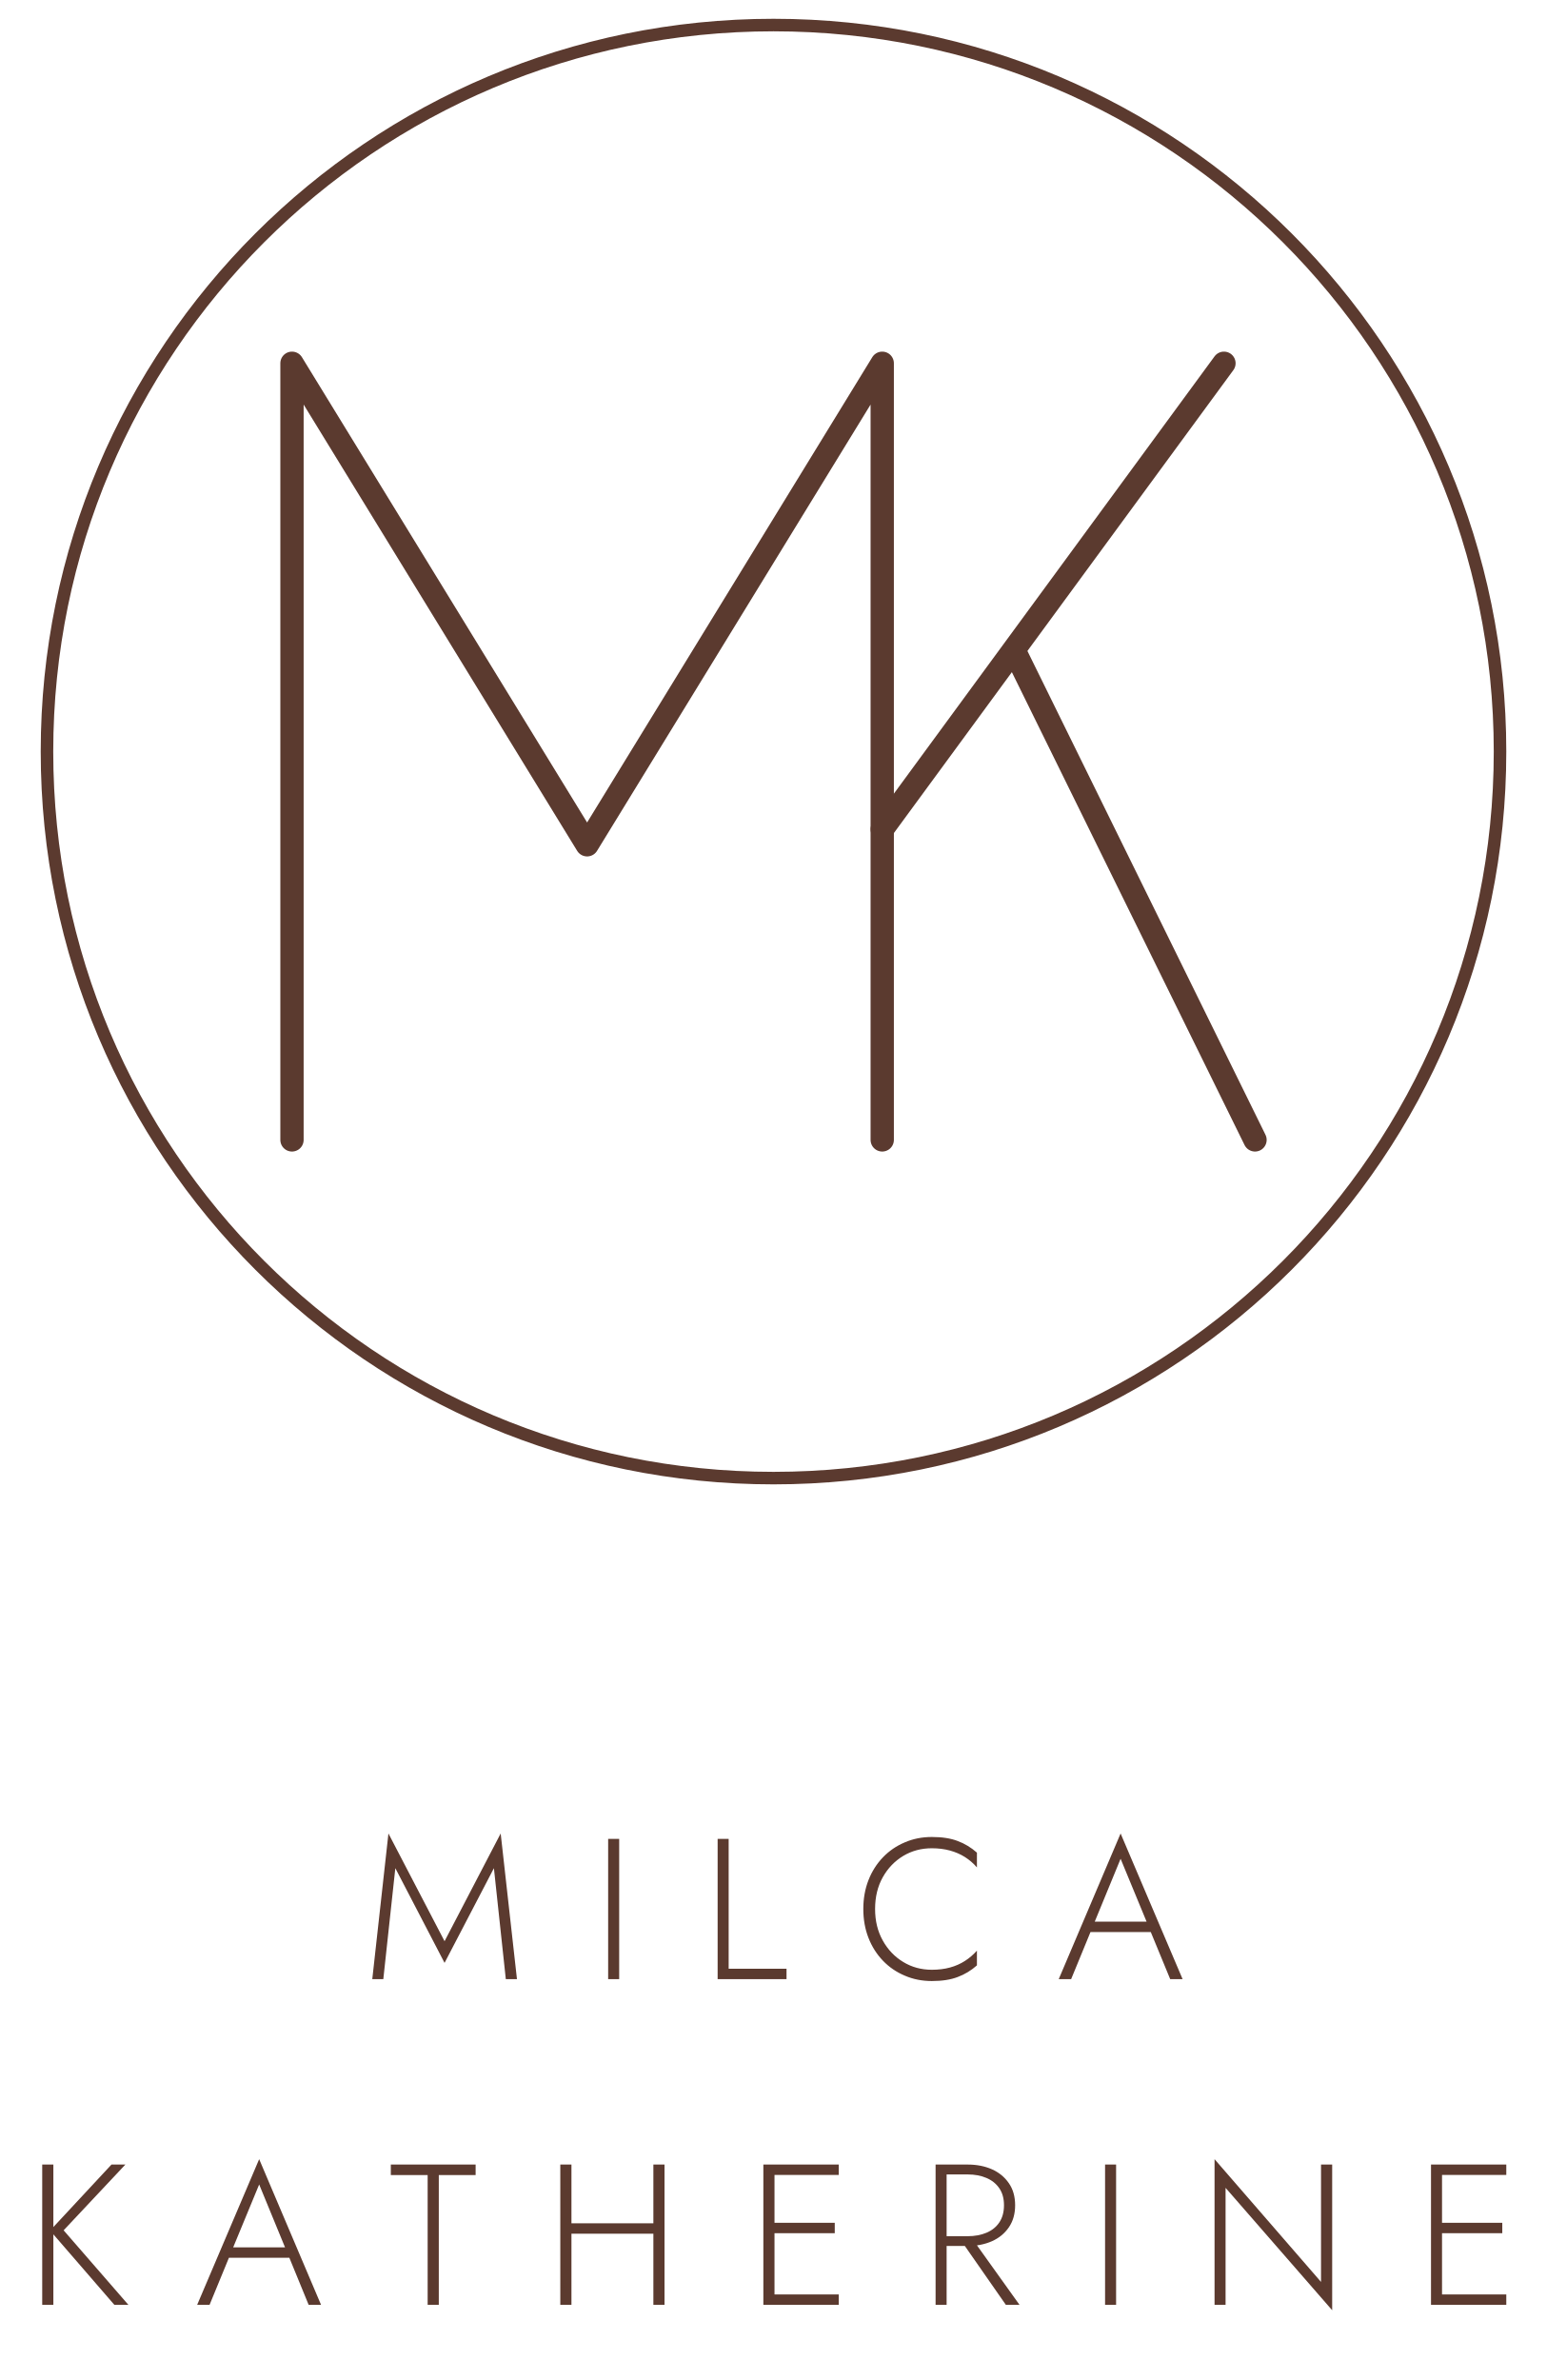
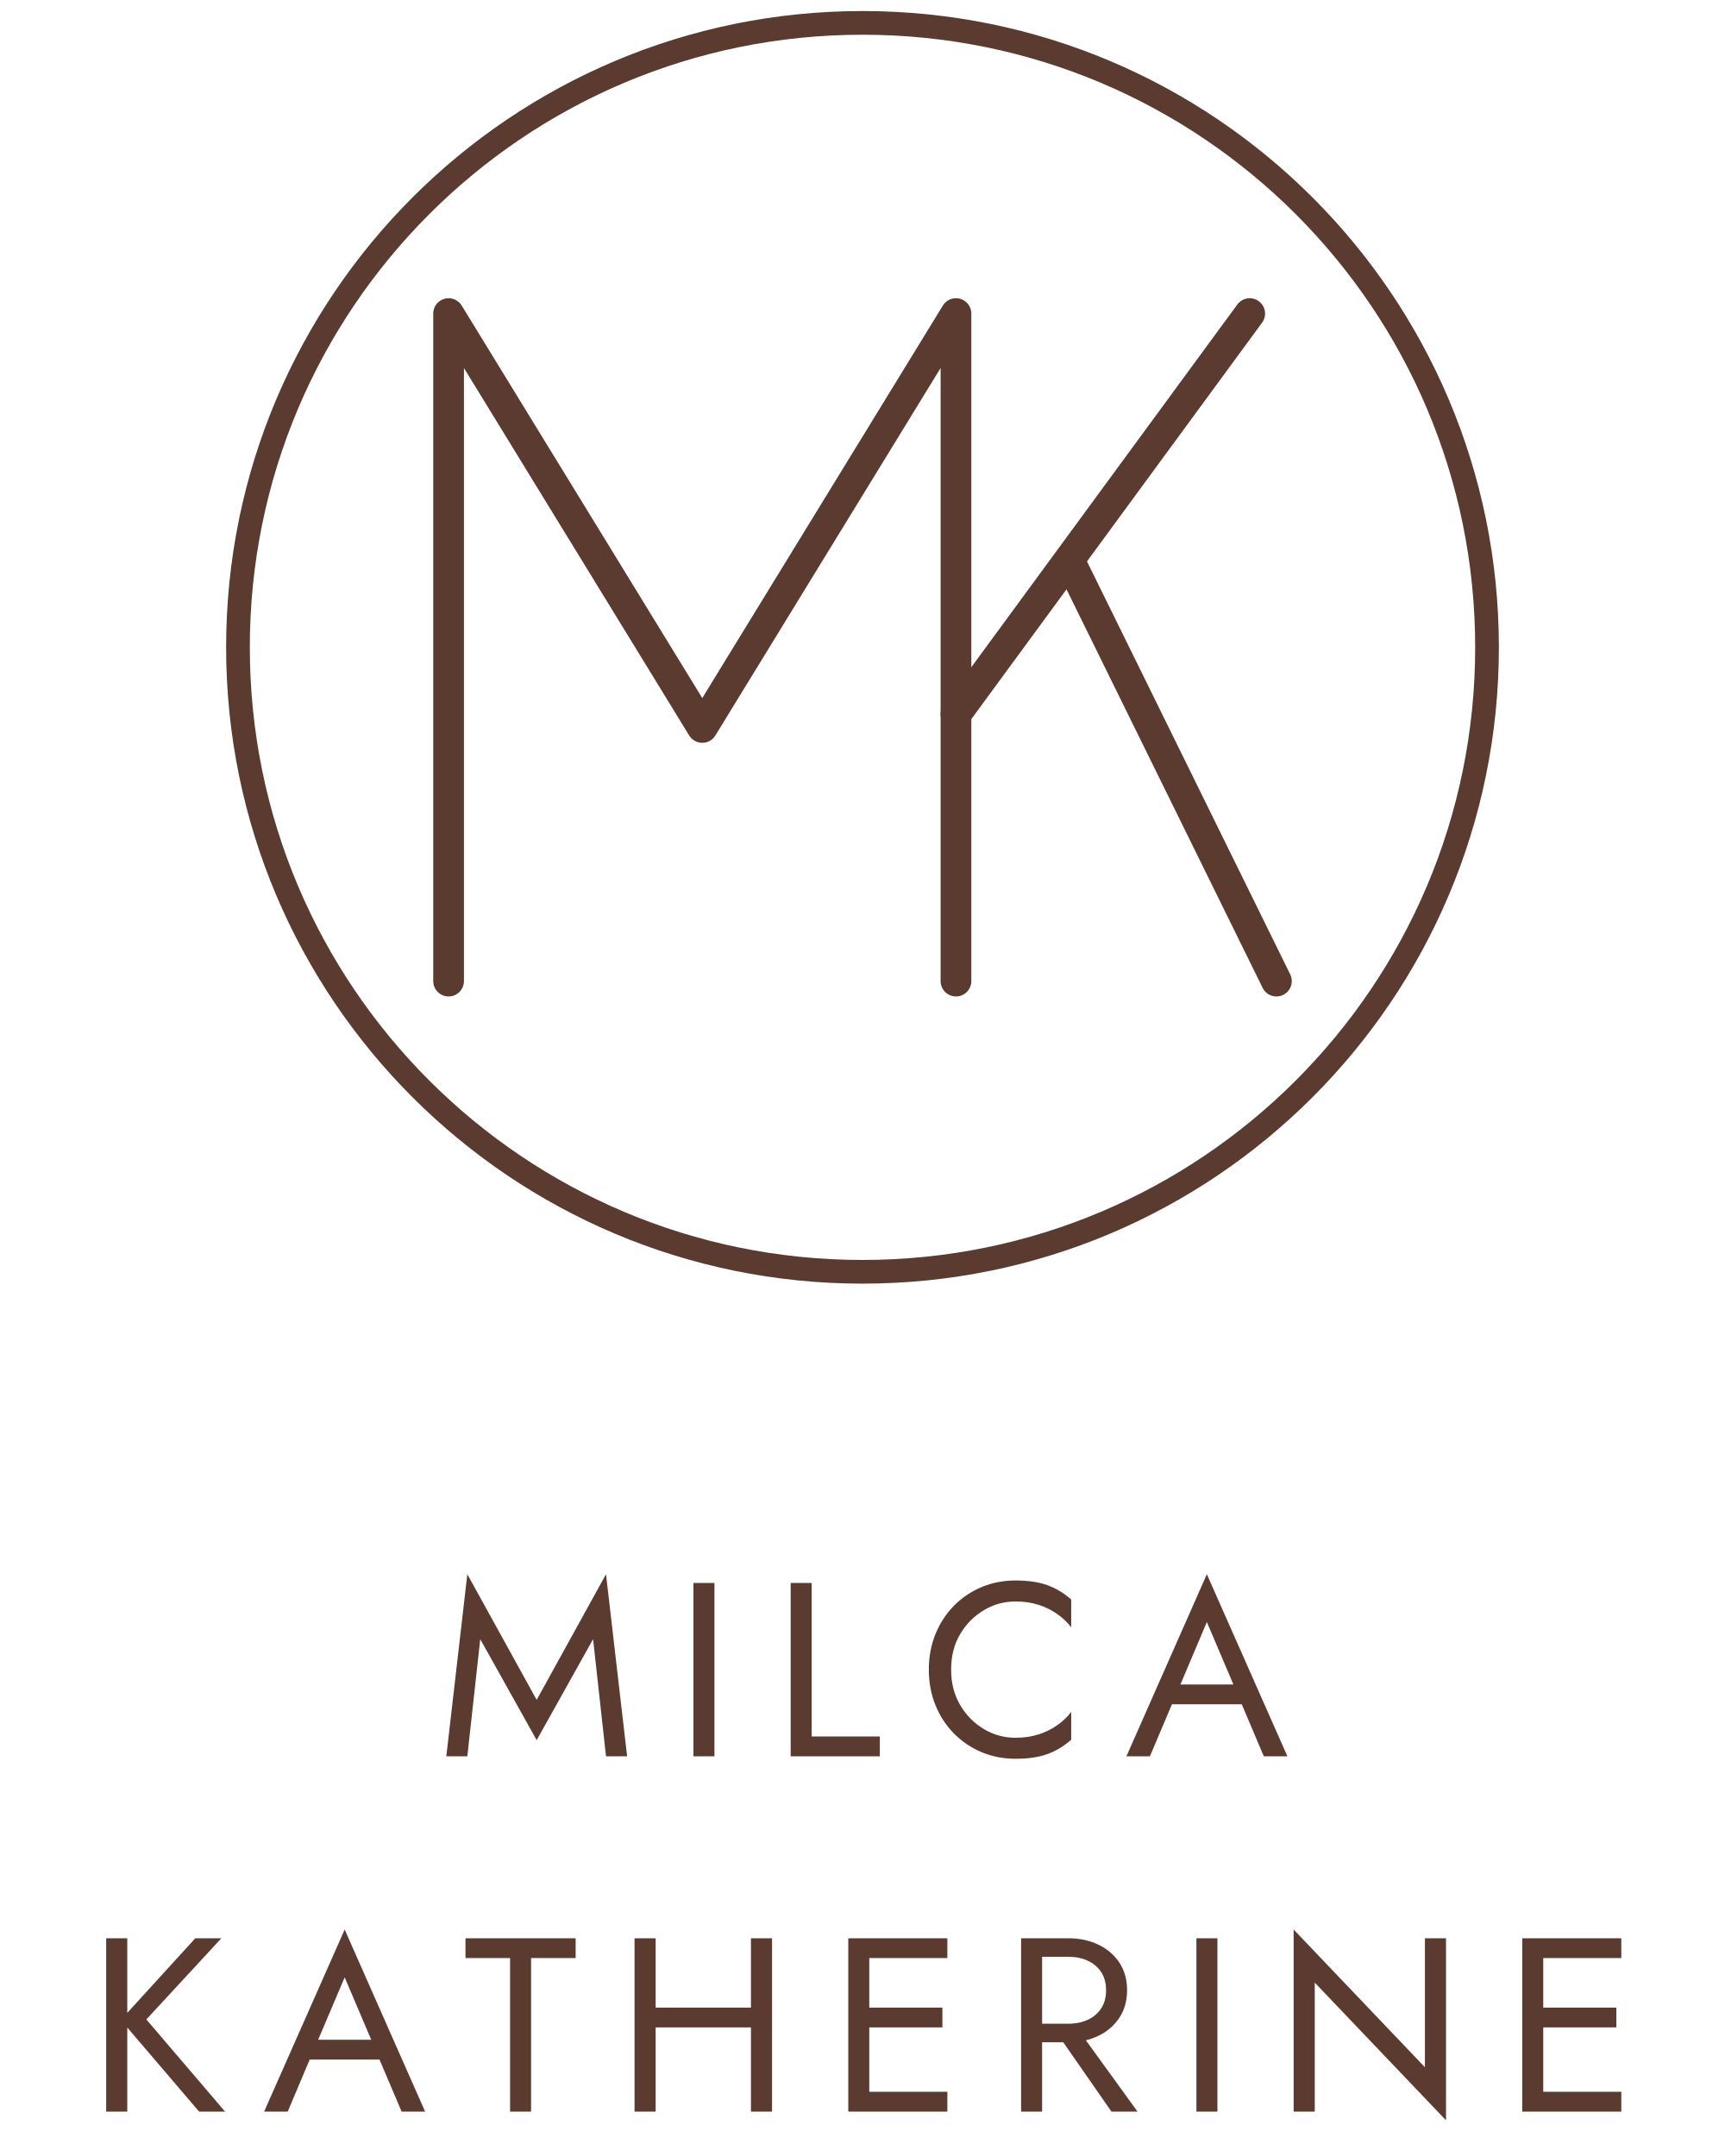
- <svg xmlns="http://www.w3.org/2000/svg" viewBox="-1.7 0 123.4 190" width="247" height="380" style="color:#5B3A2F">
-   <circle cx="60" cy="60" r="58" fill="none" stroke="currentColor" stroke-width="1" />
-   <g fill="none" stroke="currentColor" stroke-width="3" stroke-linecap="round" stroke-linejoin="round" transform="translate(21.56 29) scale(.62)">
+ <svg xmlns="http://www.w3.org/2000/svg" viewBox="-20.1 0 160.2 200" width="320" height="400" style="color:#5B3A2F">
+   <circle cx="60" cy="60" r="58" fill="none" stroke="currentColor" stroke-width="2.2" />
+   <g fill="none" stroke="currentColor" stroke-width="4.6" stroke-linecap="round" stroke-linejoin="round" transform="translate(21.56 29) scale(.62)">
    <path d="M0 100V0L38 62L76 0V100" />
    <path d="M76 60L120 0" />
    <path d="M93 37L124 100" />
  </g>
-   <path fill="currentColor" d="M29.81 149.14 33.74 156.7 37.68 149.14 38.63 158H39.52L38.22 146.37L33.74 154.97L29.26 146.37L27.97 158H28.85ZM46.8 146.8V158H47.68V146.8ZM55.54 146.8V158H61.04V157.17H56.42V146.8ZM68.11 152.4Q68.11 150.96 68.72 149.87Q69.33 148.78 70.36 148.16Q71.38 147.55 72.64 147.55Q73.42 147.55 74.08 147.73Q74.74 147.91 75.28 148.25Q75.83 148.6 76.24 149.08V147.9Q75.54 147.28 74.7 146.97Q73.87 146.65 72.64 146.65Q71.47 146.65 70.48 147.08Q69.48 147.5 68.74 148.27Q67.99 149.05 67.58 150.1Q67.17 151.15 67.17 152.4Q67.17 153.65 67.58 154.7Q67.99 155.75 68.74 156.53Q69.48 157.3 70.48 157.72Q71.47 158.15 72.64 158.15Q73.87 158.15 74.7 157.83Q75.54 157.52 76.24 156.9V155.72Q75.82 156.2 75.29 156.54Q74.75 156.89 74.09 157.07Q73.44 157.25 72.64 157.25Q71.38 157.25 70.36 156.63Q69.33 156.01 68.72 154.91Q68.11 153.82 68.11 152.4ZM84.86 154.24H90.61L90.32 153.41H85.15ZM87.71 148.39 89.92 153.74 90 153.95 91.67 158H92.66L87.71 146.37L82.77 158H83.76L85.45 153.89L85.53 153.69Z" />
-   <path fill="currentColor" d="M1.62 172.8V184H2.51V172.8ZM7.15 172.8 2.25 178.07 7.38 184H8.5L3.33 178.05L8.26 172.8ZM16.08 180.24H21.83L21.54 179.41H16.37ZM18.94 174.39 21.14 179.74 21.23 179.95 22.89 184H23.88L18.94 172.37L13.99 184H14.98L16.67 179.89L16.75 179.69ZM29.45 173.64H32.39V184H33.28V173.64H36.22V172.8H29.45ZM43.45 178.32H51.01V177.49H43.45ZM50.41 172.8V184H51.3V172.8ZM42.98 172.8V184H43.87V172.8ZM59.66 184H65.21V183.17H59.66ZM59.66 173.63H65.21V172.8H59.66ZM59.66 178.28H64.89V177.45H59.66ZM59.19 172.8V184H60.08V172.8ZM74.83 178.66 78.55 184H79.64L75.82 178.66ZM72.94 172.8V184H73.82V172.8ZM73.4 173.59H75.5Q76.35 173.59 77 173.87Q77.66 174.15 78.03 174.7Q78.4 175.24 78.4 176.05Q78.4 176.85 78.04 177.4Q77.67 177.96 77.01 178.24Q76.35 178.52 75.5 178.52H73.4V179.3H75.5Q76.58 179.3 77.44 178.92Q78.29 178.54 78.79 177.81Q79.29 177.08 79.29 176.05Q79.29 175.01 78.79 174.29Q78.29 173.56 77.44 173.18Q76.58 172.8 75.5 172.8H73.4ZM86.47 172.8V184H87.35V172.8ZM103.71 172.8V182.17L95.21 172.37V184H96.09V174.66L104.6 184.43V172.8ZM112.95 184H118.5V183.17H112.95ZM112.95 173.63H118.5V172.8H112.95ZM112.95 178.28H118.18V177.45H112.95ZM112.49 172.8V184H113.37V172.8Z" />
+   <path fill="currentColor" d="M24.5 152.12 29.74 161.5 34.98 152.12 36.18 163H38.14L36.18 146.09L29.74 157.76L23.3 146.09L21.35 163H23.3ZM44.3 146.9V163H46.25V146.9ZM53.33 146.9V163H61.61V161.16H55.28V146.9ZM68.23 154.95Q68.23 153.06 69.07 151.65Q69.91 150.24 71.27 149.43Q72.62 148.62 74.21 148.62Q75.36 148.62 76.31 148.92Q77.27 149.22 78.05 149.76Q78.83 150.3 79.38 151.02V148.44Q78.37 147.54 77.18 147.11Q75.98 146.67 74.21 146.67Q72.53 146.67 71.07 147.28Q69.61 147.89 68.51 149Q67.4 150.12 66.78 151.64Q66.16 153.16 66.16 154.95Q66.16 156.74 66.78 158.26Q67.4 159.78 68.51 160.9Q69.61 162.01 71.07 162.62Q72.53 163.23 74.21 163.23Q75.98 163.23 77.18 162.79Q78.37 162.36 79.38 161.46V158.88Q78.83 159.6 78.05 160.14Q77.27 160.68 76.31 160.98Q75.36 161.28 74.21 161.28Q72.62 161.28 71.27 160.47Q69.91 159.66 69.07 158.24Q68.23 156.81 68.23 154.95ZM87.78 158.17H96.29L95.6 156.33H88.47ZM91.98 150.53 94.74 157.02 94.93 157.48 97.27 163H99.46L91.98 146.09L84.51 163H86.69L89.09 157.34L89.27 156.93Z" />
+   <path fill="currentColor" d="M-10.24 179.9V196H-8.28V179.9ZM-1.96 179.9 -8.88 187.49 -1.61 196H0.8L-6.51 187.44L0.46 179.9ZM7.7 191.17H16.21L15.52 189.33H8.39ZM11.91 183.53 14.67 190.02 14.85 190.48 17.2 196H19.38L11.91 179.09L4.43 196H6.62L9.01 190.34L9.19 189.93ZM23.13 181.74H27.27V196H29.22V181.74H33.36V179.9H23.13ZM39.91 188.18H50.95V186.34H39.91ZM49.64 179.9V196H51.6V179.9ZM38.83 179.9V196H40.79V179.9ZM59.76 196H67.88V194.16H59.76ZM59.76 181.74H67.88V179.9H59.76ZM59.76 188.18H67.42V186.34H59.76ZM58.68 179.9V196H60.63V179.9ZM77.6 188.06 83.12 196H85.54L79.79 188.06ZM74.73 179.9V196H76.68V179.9ZM75.81 181.62H79.1Q80.13 181.62 80.93 181.99Q81.72 182.36 82.17 183.05Q82.62 183.74 82.62 184.73Q82.62 185.72 82.17 186.41Q81.72 187.1 80.93 187.47Q80.13 187.84 79.1 187.84H75.81V189.56H79.1Q80.66 189.56 81.89 188.97Q83.12 188.39 83.85 187.29Q84.57 186.2 84.57 184.73Q84.57 183.24 83.85 182.15Q83.12 181.07 81.89 180.49Q80.66 179.9 79.1 179.9H75.81ZM91.01 179.9V196H92.96V179.9ZM112.23 179.9V191.88L100.04 179.09V196H102V184.02L114.19 196.81V179.9ZM122.35 196H130.47V194.16H122.35ZM122.35 181.74H130.47V179.9H122.35ZM122.35 188.18H130.01V186.34H122.35ZM121.27 179.9V196H123.22V179.9Z" />
</svg>
